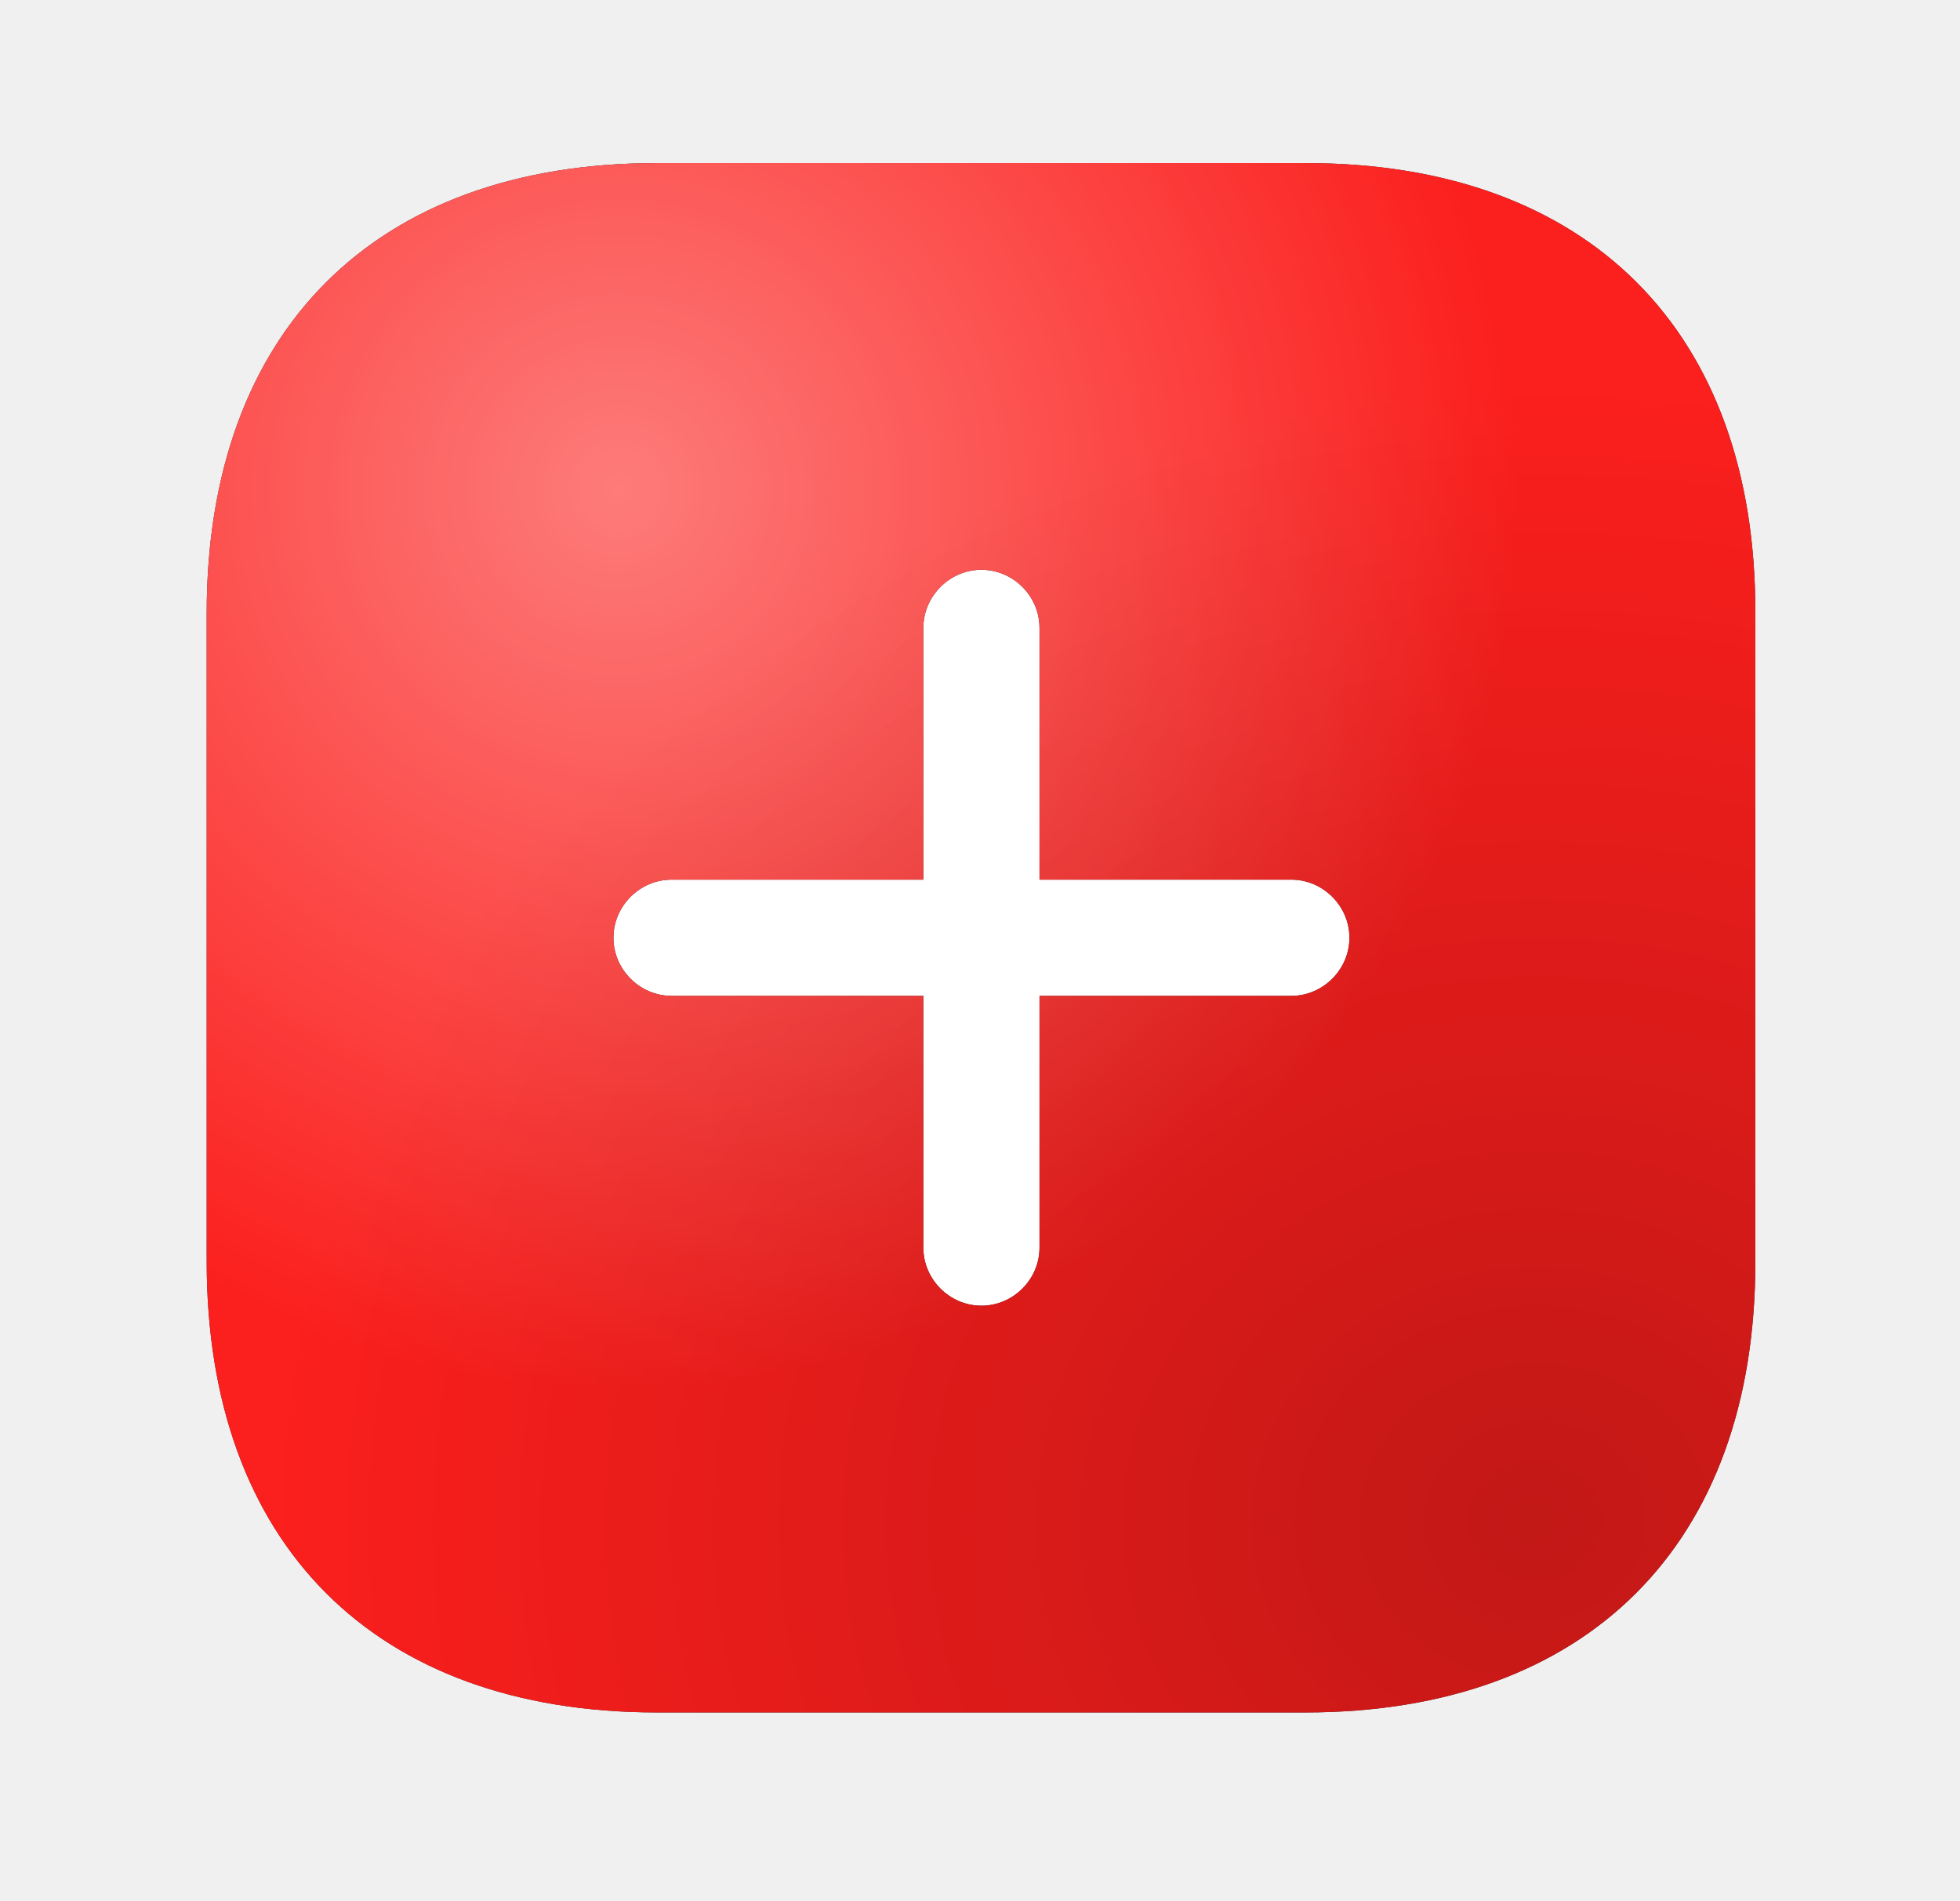
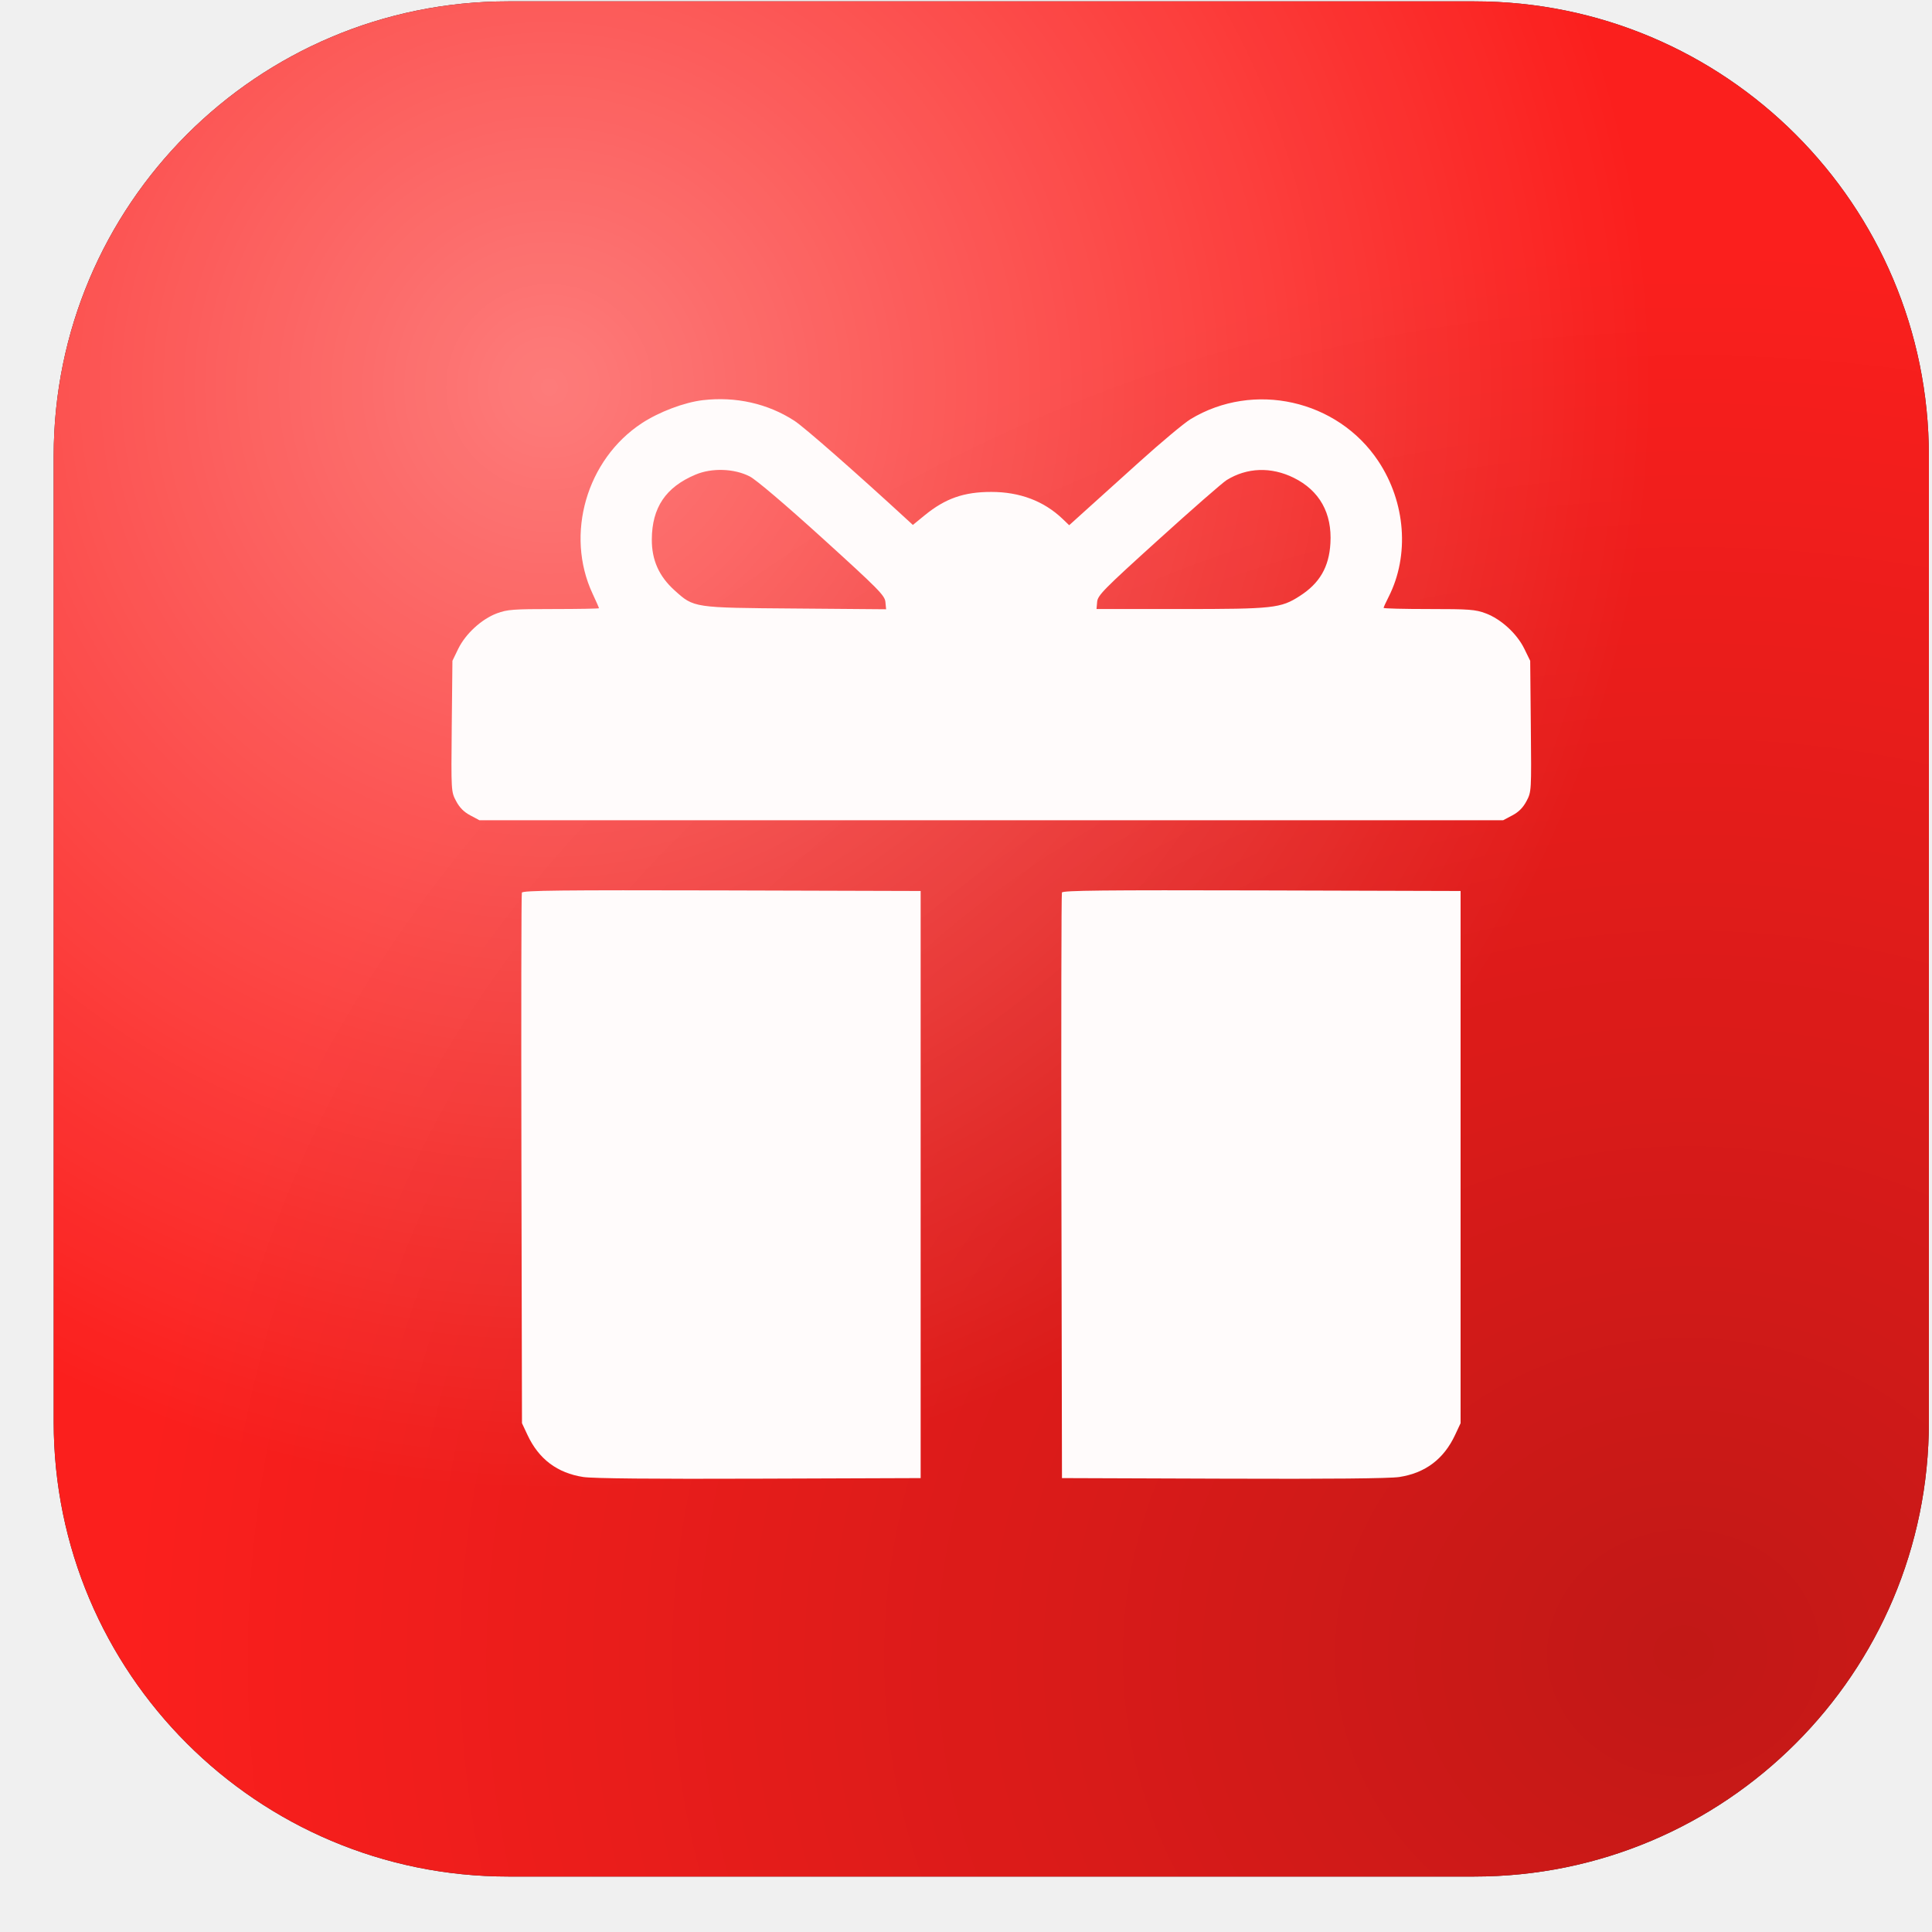
- <svg xmlns="http://www.w3.org/2000/svg" width="33" height="32" viewBox="0 0 33 32" fill="none">
-   <rect x="7.406" y="6.659" width="19.567" height="16.958" fill="white" />
-   <path d="M21.989 2.746H11.059C6.311 2.746 3.48 5.577 3.48 10.325V21.243C3.48 26.004 6.311 28.835 11.059 28.835H21.976C26.724 28.835 29.554 26.004 29.554 21.256V10.325C29.567 5.577 26.737 2.746 21.989 2.746ZM21.741 16.769H17.502V21.008C17.502 21.543 17.059 21.986 16.524 21.986C15.989 21.986 15.546 21.543 15.546 21.008V16.769H11.306C10.772 16.769 10.328 16.325 10.328 15.79C10.328 15.256 10.772 14.812 11.306 14.812H15.546V10.573C15.546 10.038 15.989 9.594 16.524 9.594C17.059 9.594 17.502 10.038 17.502 10.573V14.812H21.741C22.276 14.812 22.72 15.256 22.72 15.79C22.72 16.325 22.276 16.769 21.741 16.769Z" fill="#292D32" />
-   <path d="M21.989 2.746H11.059C6.311 2.746 3.48 5.577 3.48 10.325V21.243C3.48 26.004 6.311 28.835 11.059 28.835H21.976C26.724 28.835 29.554 26.004 29.554 21.256V10.325C29.567 5.577 26.737 2.746 21.989 2.746ZM21.741 16.769H17.502V21.008C17.502 21.543 17.059 21.986 16.524 21.986C15.989 21.986 15.546 21.543 15.546 21.008V16.769H11.306C10.772 16.769 10.328 16.325 10.328 15.79C10.328 15.256 10.772 14.812 11.306 14.812H15.546V10.573C15.546 10.038 15.989 9.594 16.524 9.594C17.059 9.594 17.502 10.038 17.502 10.573V14.812H21.741C22.276 14.812 22.72 15.256 22.72 15.79C22.72 16.325 22.276 16.769 21.741 16.769Z" fill="#FB1F1D" />
-   <path d="M21.989 2.746H11.059C6.311 2.746 3.48 5.577 3.48 10.325V21.243C3.48 26.004 6.311 28.835 11.059 28.835H21.976C26.724 28.835 29.554 26.004 29.554 21.256V10.325C29.567 5.577 26.737 2.746 21.989 2.746ZM21.741 16.769H17.502V21.008C17.502 21.543 17.059 21.986 16.524 21.986C15.989 21.986 15.546 21.543 15.546 21.008V16.769H11.306C10.772 16.769 10.328 16.325 10.328 15.79C10.328 15.256 10.772 14.812 11.306 14.812H15.546V10.573C15.546 10.038 15.989 9.594 16.524 9.594C17.059 9.594 17.502 10.038 17.502 10.573V14.812H21.741C22.276 14.812 22.72 15.256 22.72 15.79C22.72 16.325 22.276 16.769 21.741 16.769Z" fill="url(#paint0_radial_316_979)" fill-opacity="0.7" />
-   <path d="M21.989 2.746H11.059C6.311 2.746 3.48 5.577 3.48 10.325V21.243C3.48 26.004 6.311 28.835 11.059 28.835H21.976C26.724 28.835 29.554 26.004 29.554 21.256V10.325C29.567 5.577 26.737 2.746 21.989 2.746ZM21.741 16.769H17.502V21.008C17.502 21.543 17.059 21.986 16.524 21.986C15.989 21.986 15.546 21.543 15.546 21.008V16.769H11.306C10.772 16.769 10.328 16.325 10.328 15.79C10.328 15.256 10.772 14.812 11.306 14.812H15.546V10.573C15.546 10.038 15.989 9.594 16.524 9.594C17.059 9.594 17.502 10.038 17.502 10.573V14.812H21.741C22.276 14.812 22.72 15.256 22.72 15.79C22.72 16.325 22.276 16.769 21.741 16.769Z" fill="url(#paint1_radial_316_979)" />
+ <svg xmlns="http://www.w3.org/2000/svg" width="34" height="34" viewBox="0 0 34 34" fill="none">
+   <rect x="0.945" y="0.024" width="33" height="33" rx="8" fill="#292D32" />
+   <rect x="0.945" y="0.024" width="33" height="33" rx="8" fill="#FB1F1D" />
+   <rect x="0.945" y="0.024" width="33" height="33" rx="8" fill="url(#paint0_radial_603_4489)" fill-opacity="0.7" />
+   <rect x="0.945" y="0.024" width="33" height="33" rx="8" fill="url(#paint1_radial_603_4489)" />
+   <path fill-rule="evenodd" clip-rule="evenodd" d="M12.371 7.042C12.044 7.08 11.602 7.247 11.296 7.447C10.322 8.086 9.941 9.405 10.429 10.449C10.491 10.581 10.541 10.696 10.541 10.704C10.541 10.711 10.183 10.718 9.745 10.718C9.032 10.718 8.926 10.726 8.744 10.794C8.475 10.895 8.196 11.151 8.065 11.416L7.962 11.629L7.95 12.781C7.939 13.929 7.939 13.933 8.027 14.098C8.087 14.212 8.164 14.29 8.276 14.349L8.437 14.435H17.445H26.453L26.615 14.349C26.727 14.29 26.804 14.212 26.864 14.098C26.951 13.933 26.951 13.929 26.94 12.781L26.929 11.629L26.825 11.416C26.695 11.151 26.416 10.895 26.146 10.794C25.964 10.726 25.859 10.718 25.146 10.718C24.708 10.718 24.349 10.709 24.349 10.698C24.349 10.687 24.389 10.599 24.438 10.503C24.808 9.772 24.737 8.839 24.256 8.115C23.538 7.034 22.061 6.704 20.951 7.377C20.838 7.446 20.433 7.784 20.051 8.129C19.669 8.473 19.235 8.865 19.086 8.999L18.816 9.243L18.697 9.129C18.368 8.816 17.945 8.657 17.445 8.657C16.963 8.657 16.637 8.771 16.273 9.068L16.065 9.238L15.966 9.147C15.063 8.316 14.152 7.516 13.98 7.405C13.513 7.102 12.949 6.975 12.371 7.042ZM13.195 8.385C13.306 8.442 13.82 8.879 14.476 9.474C15.462 10.369 15.572 10.48 15.582 10.595L15.594 10.722L14.005 10.709C12.197 10.695 12.214 10.698 11.872 10.39C11.597 10.142 11.469 9.856 11.471 9.491C11.474 8.932 11.716 8.573 12.239 8.353C12.527 8.231 12.921 8.244 13.195 8.385ZM22.767 8.408C23.221 8.632 23.445 9.031 23.413 9.561C23.389 9.98 23.223 10.265 22.873 10.489C22.54 10.704 22.41 10.718 20.776 10.718H19.297L19.308 10.591C19.319 10.476 19.424 10.369 20.388 9.497C20.975 8.965 21.515 8.493 21.588 8.448C21.946 8.227 22.369 8.212 22.767 8.408ZM9.184 15.709C9.174 15.735 9.171 17.846 9.176 20.401L9.186 25.046L9.284 25.255C9.482 25.678 9.808 25.923 10.265 25.993C10.434 26.019 11.498 26.029 13.362 26.022L16.202 26.012V20.846V15.68L12.702 15.67C9.879 15.663 9.199 15.67 9.184 15.709ZM18.688 15.707C18.678 15.733 18.674 18.062 18.679 20.883L18.689 26.012L21.528 26.022C23.392 26.029 24.456 26.019 24.625 25.993C25.082 25.923 25.408 25.678 25.606 25.255L25.704 25.046V20.363V15.68L22.205 15.67C19.425 15.663 18.701 15.67 18.688 15.707Z" fill="#FFFBFB" />
  <defs>
-     <radialGradient id="paint0_radial_316_979" cx="0" cy="0" r="1" gradientUnits="userSpaceOnUse" gradientTransform="translate(10.3611 8.18125) rotate(51.0601) scale(21.8951 21.8925)">
+     <radialGradient id="paint0_radial_603_4489" cx="0" cy="0" r="1" gradientUnits="userSpaceOnUse" gradientTransform="translate(9.65364 6.89942) rotate(51.0441) scale(27.7017 27.7017)">
      <stop stop-color="white" stop-opacity="0.59" />
      <stop offset="0.698" stop-color="white" stop-opacity="0" />
      <stop offset="1" stop-color="white" stop-opacity="0" />
    </radialGradient>
-     <radialGradient id="paint1_radial_316_979" cx="0" cy="0" r="1" gradientUnits="userSpaceOnUse" gradientTransform="translate(25.9825 25.5737) rotate(-93.6684) scale(22.3299 24.8735)">
+     <radialGradient id="paint1_radial_603_4489" cx="0" cy="0" r="1" gradientUnits="userSpaceOnUse" gradientTransform="translate(29.4248 28.8994) rotate(-93.6705) scale(28.2454 31.4807)">
      <stop stop-opacity="0.23" />
      <stop offset="0.862" stop-opacity="0" />
    </radialGradient>
  </defs>
</svg>
